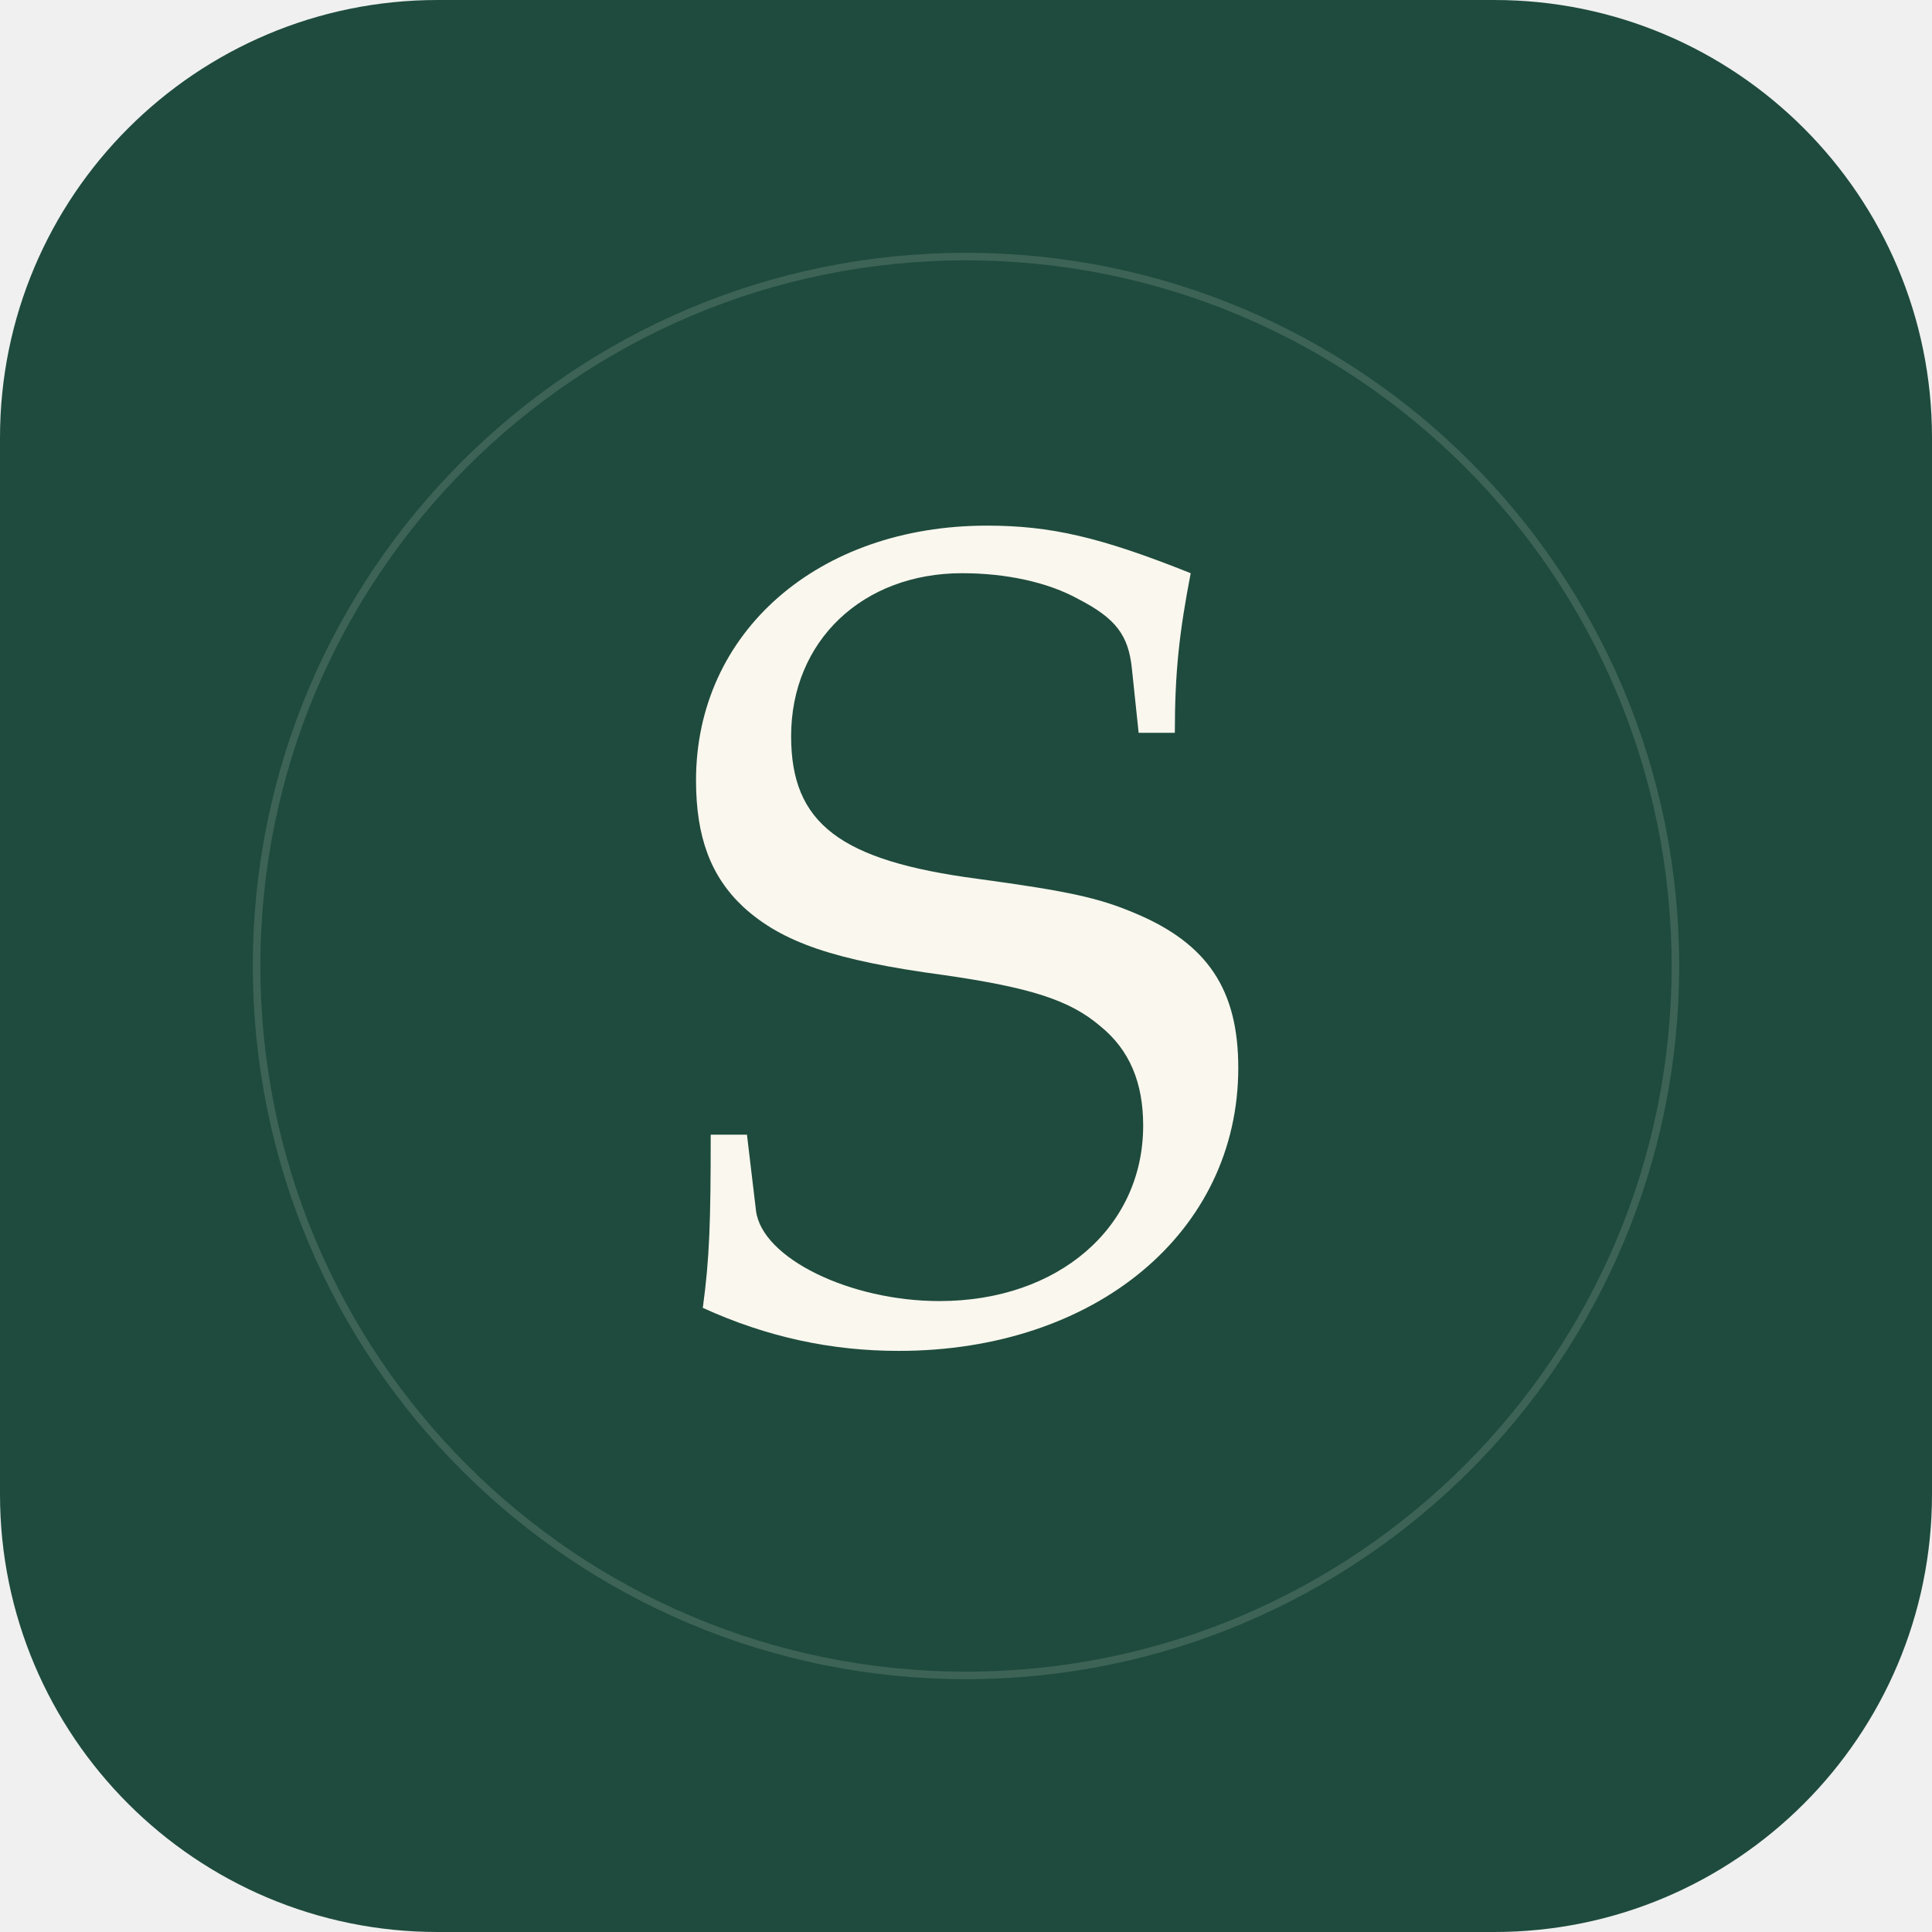
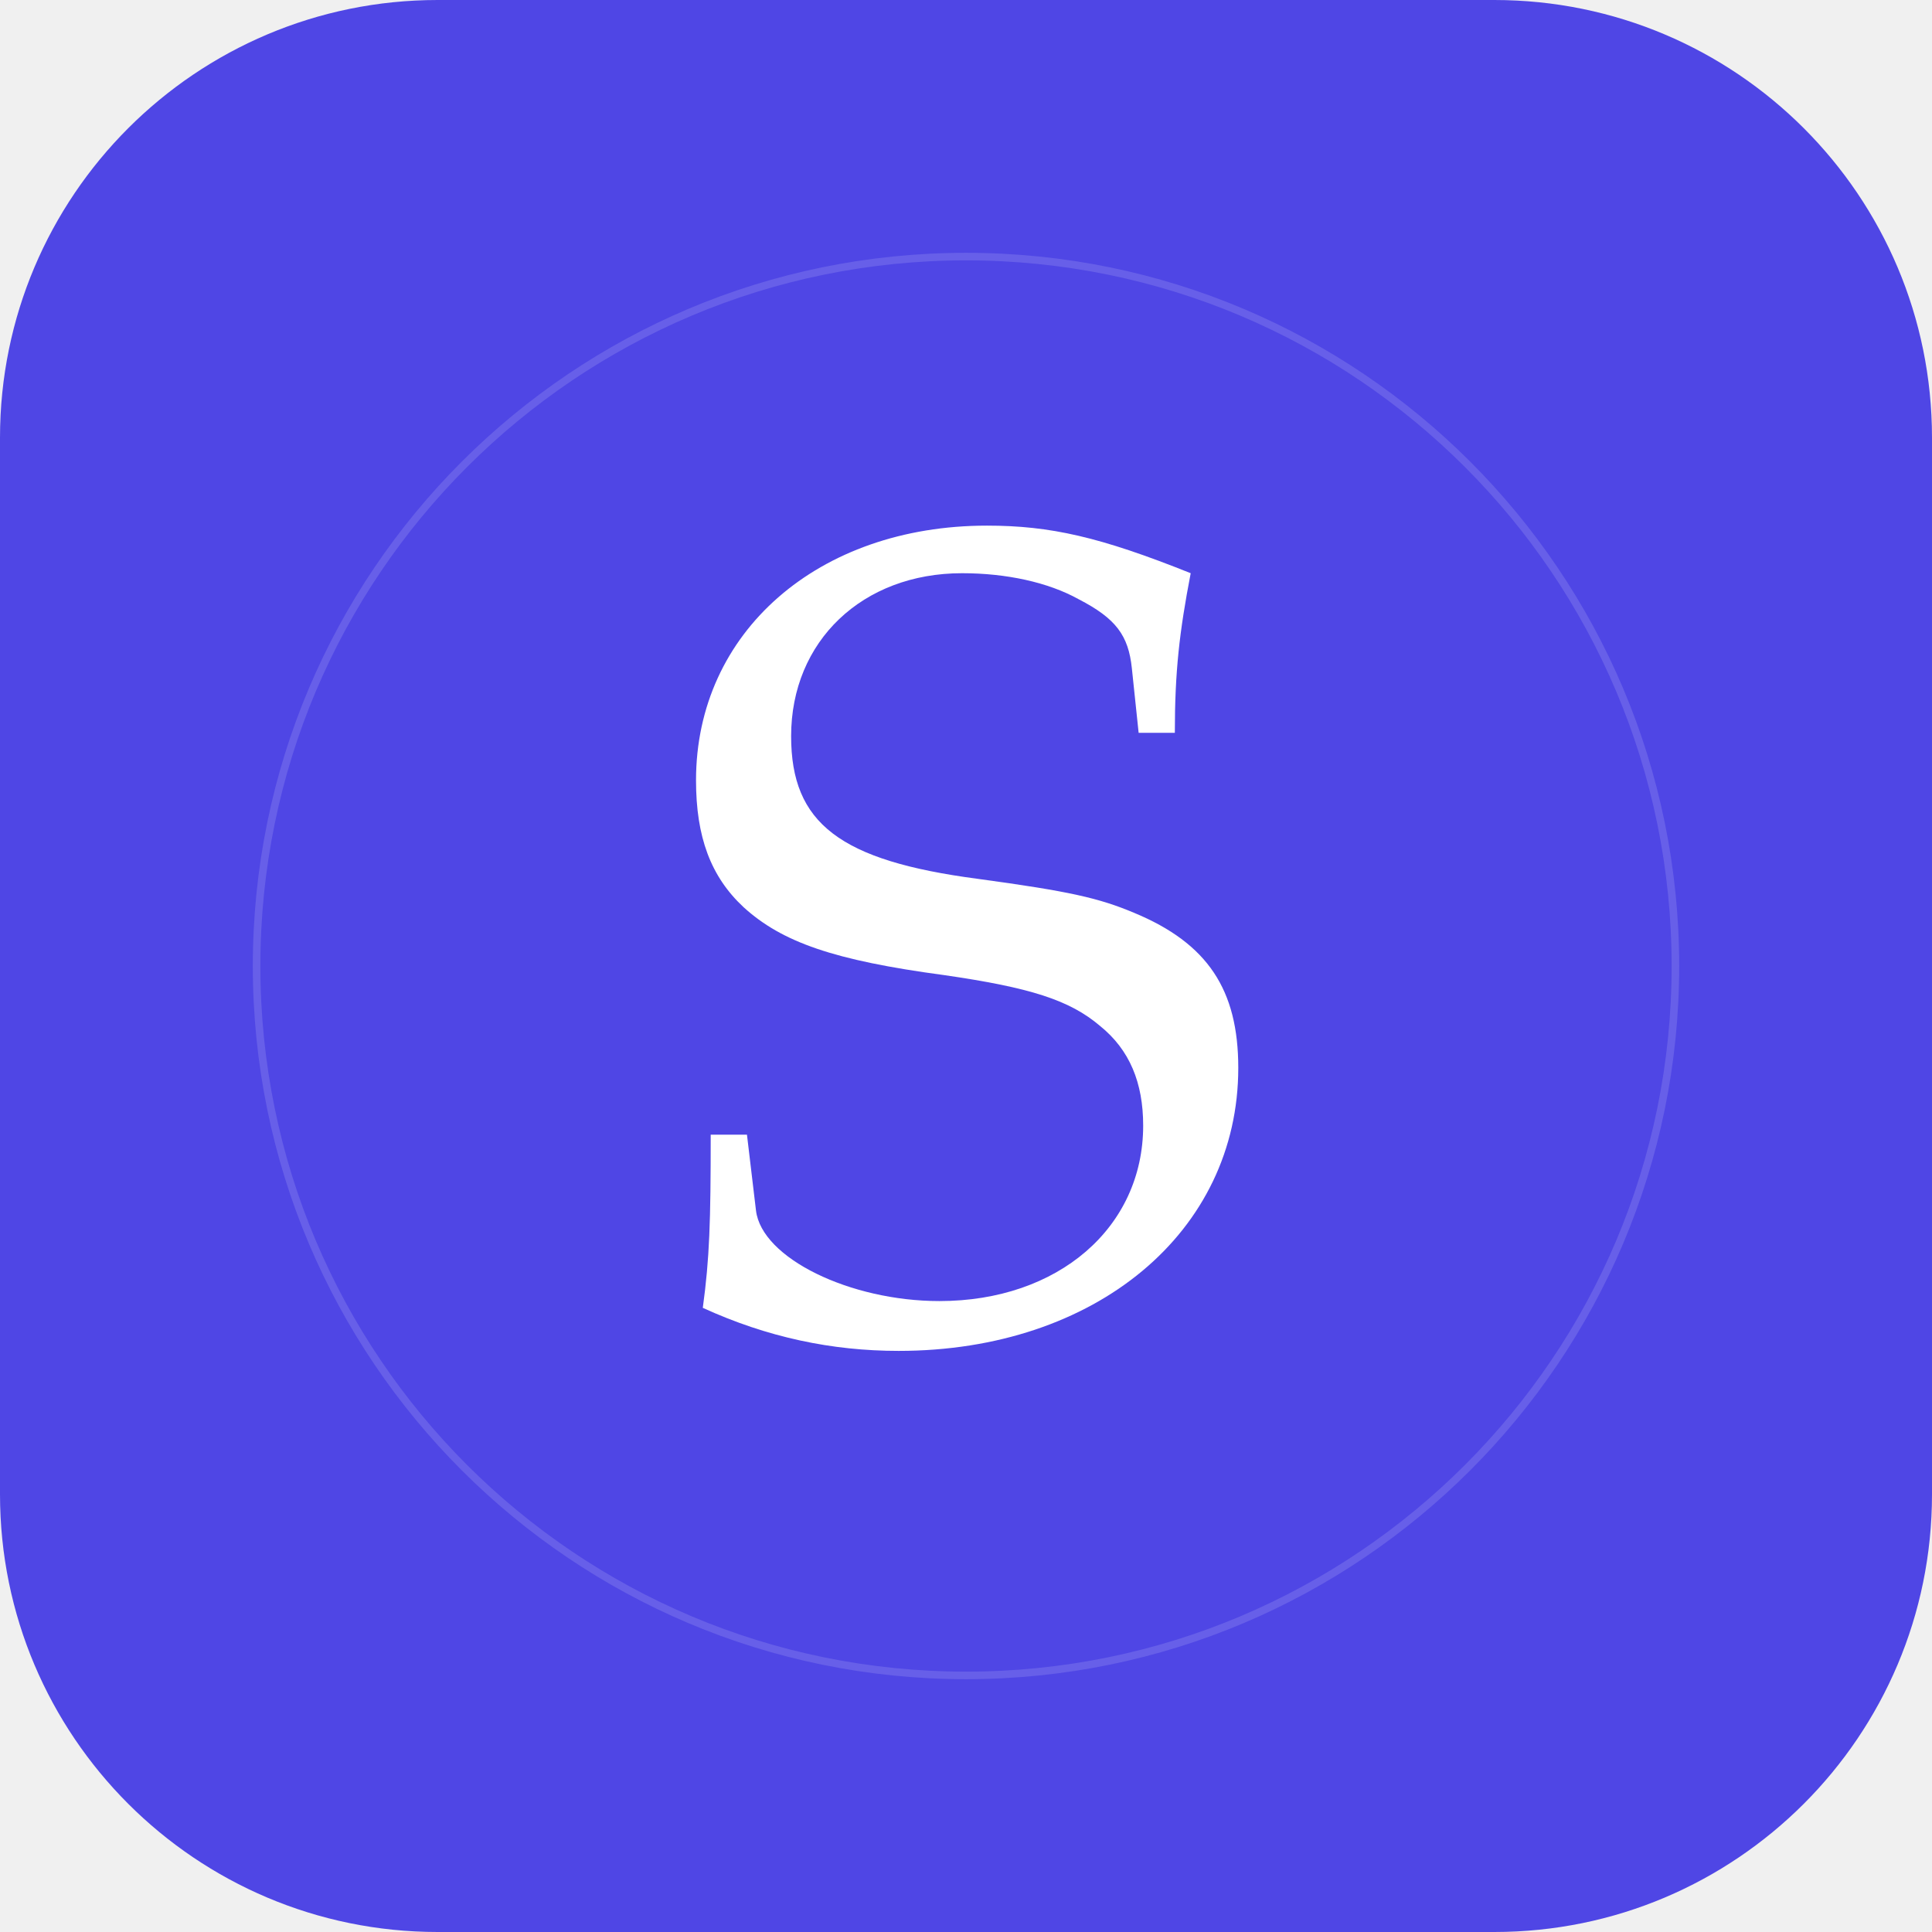
<svg xmlns="http://www.w3.org/2000/svg" viewBox="0 0 512 512" role="img" aria-label="Sera">
-   <rect width="512" height="512" rx="116" fill="#1e4b3d" />
-   <circle cx="256" cy="256" r="188" fill="none" stroke="#faf7ee" stroke-opacity="0.14" stroke-width="2" />
-   <text x="256" y="352" text-anchor="middle" font-family="Georgia, 'Iowan Old Style', 'Palatino Linotype', 'DejaVu Serif', serif" font-size="300" fill="#faf7ee">S</text>
+   <rect width="512" height="512" rx="116" fill="#4f46e5" />
+   <circle cx="256" cy="256" r="188" fill="none" stroke="#ffffff" stroke-opacity="0.14" stroke-width="2" />
+   <text x="256" y="352" text-anchor="middle" font-family="Georgia, 'Iowan Old Style', 'Palatino Linotype', 'DejaVu Serif', serif" font-size="300" fill="#ffffff">S</text>
</svg>
